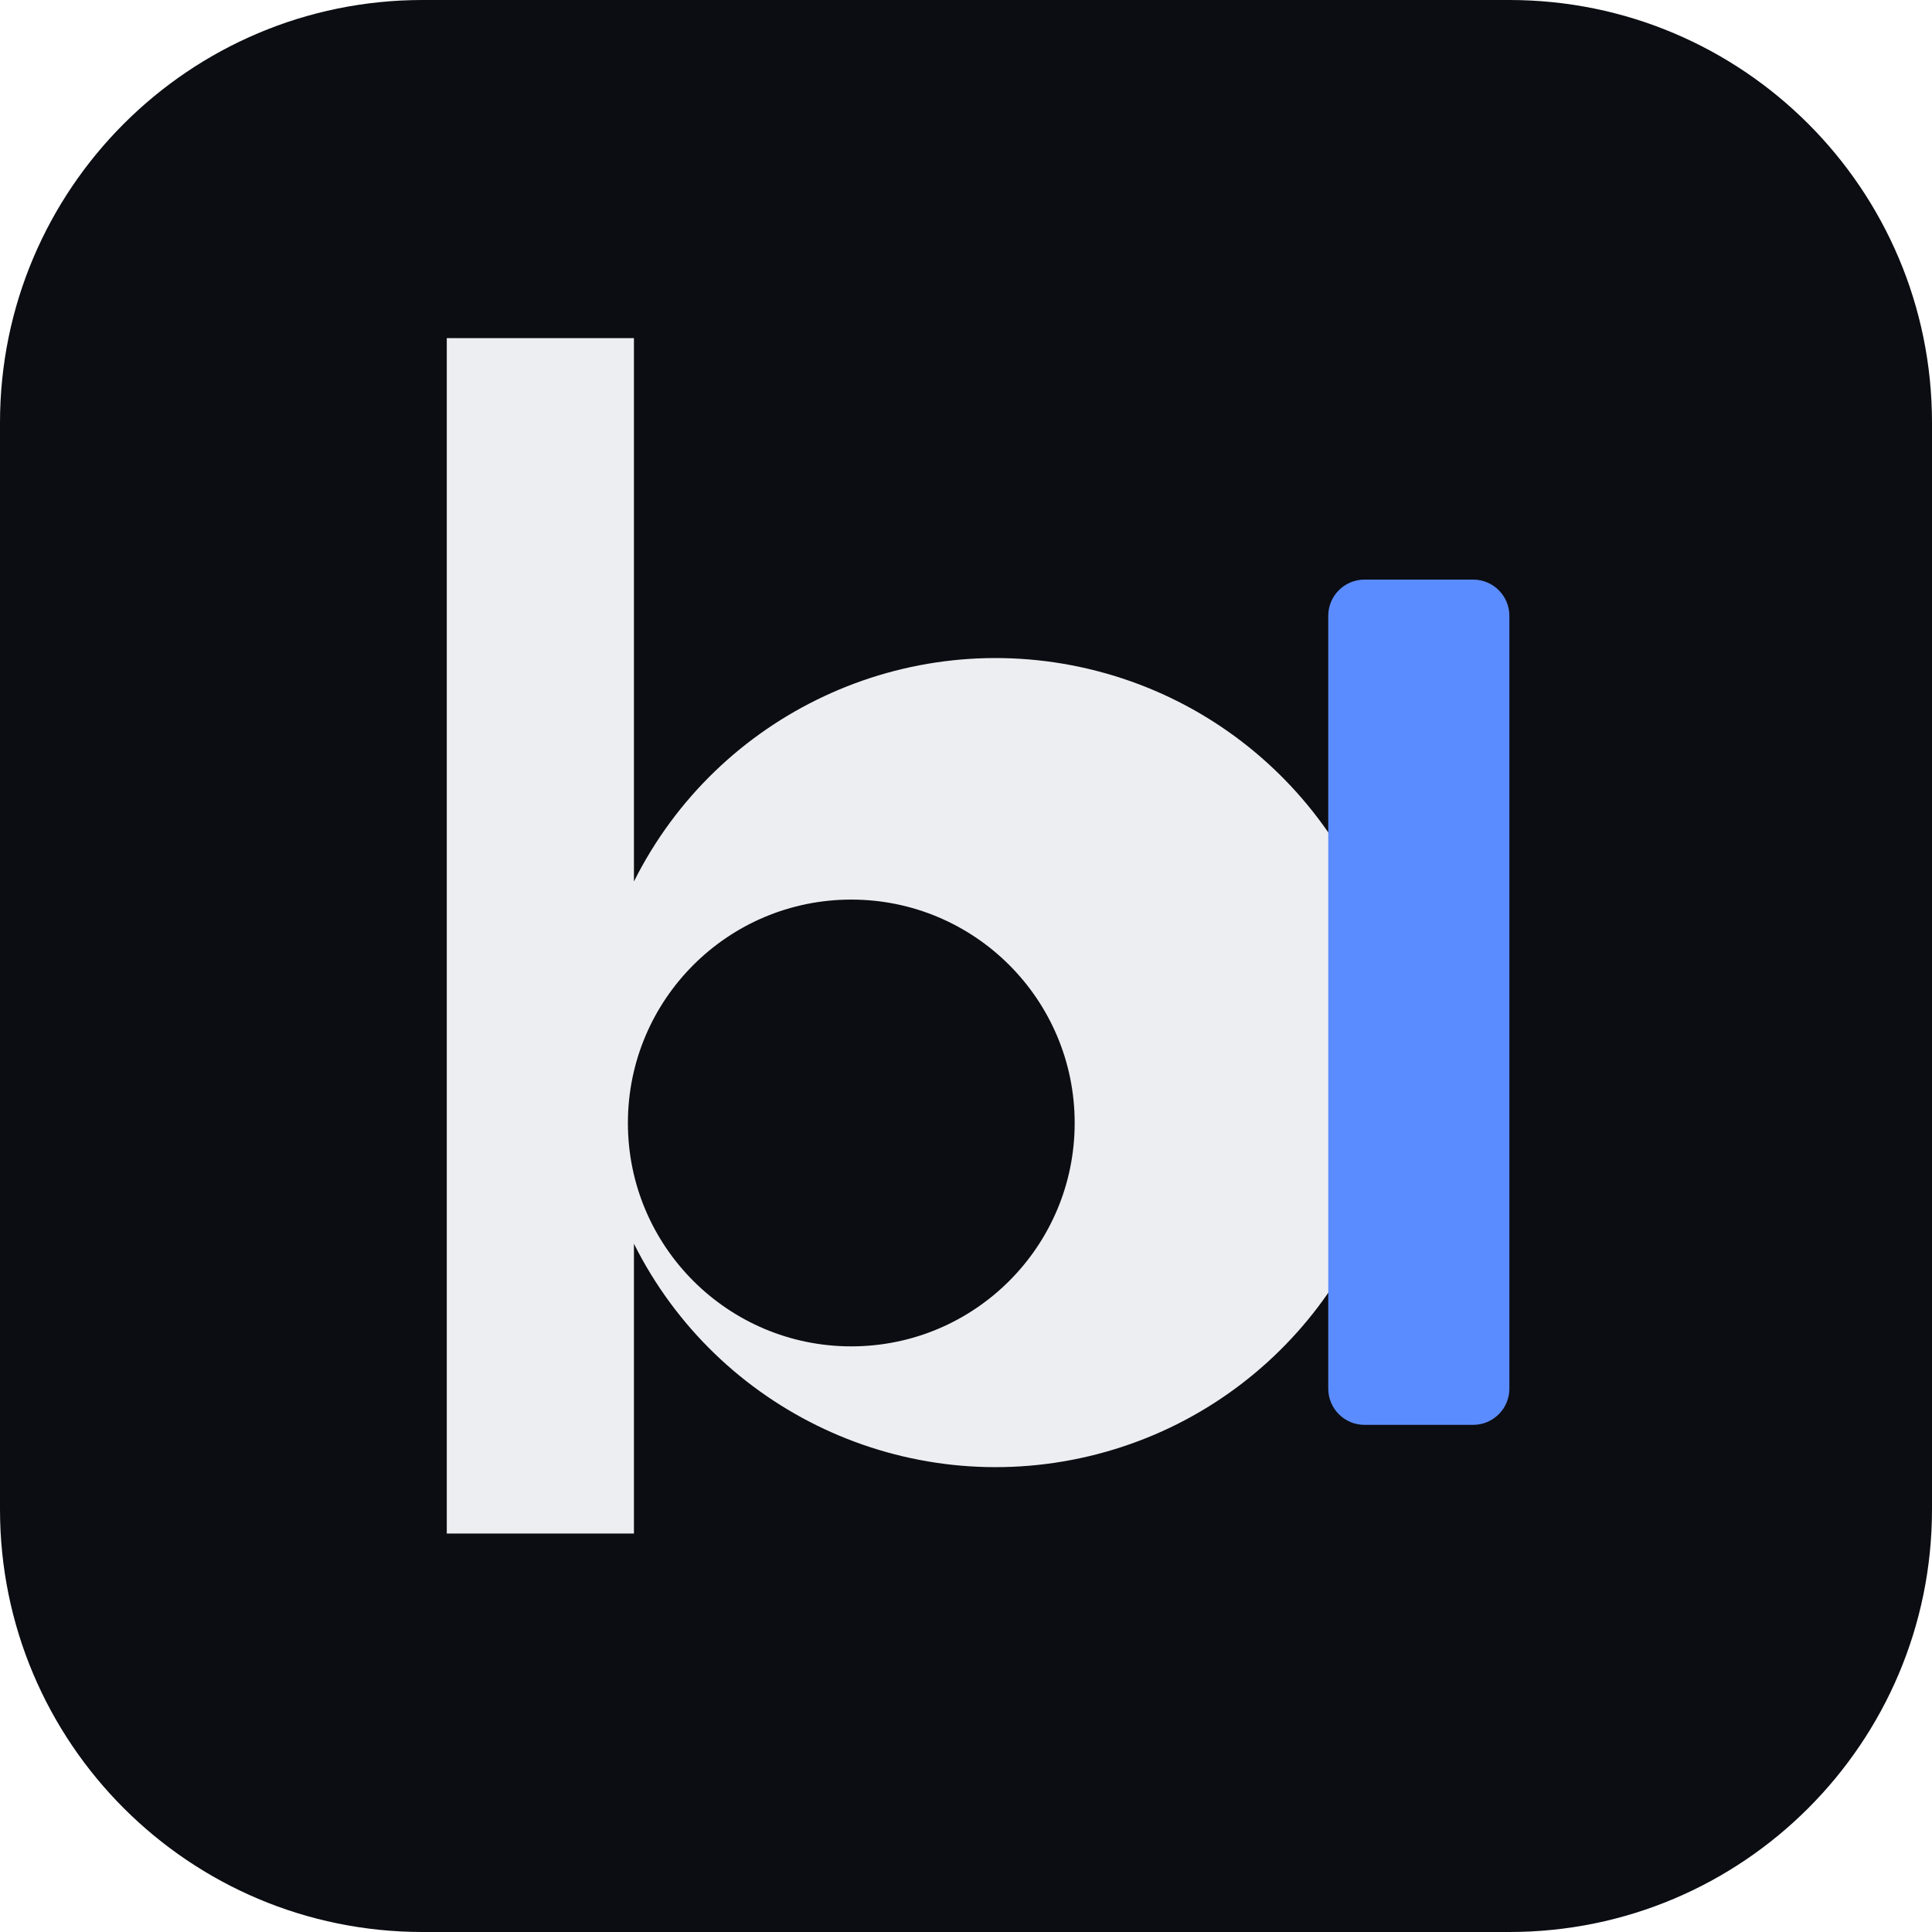
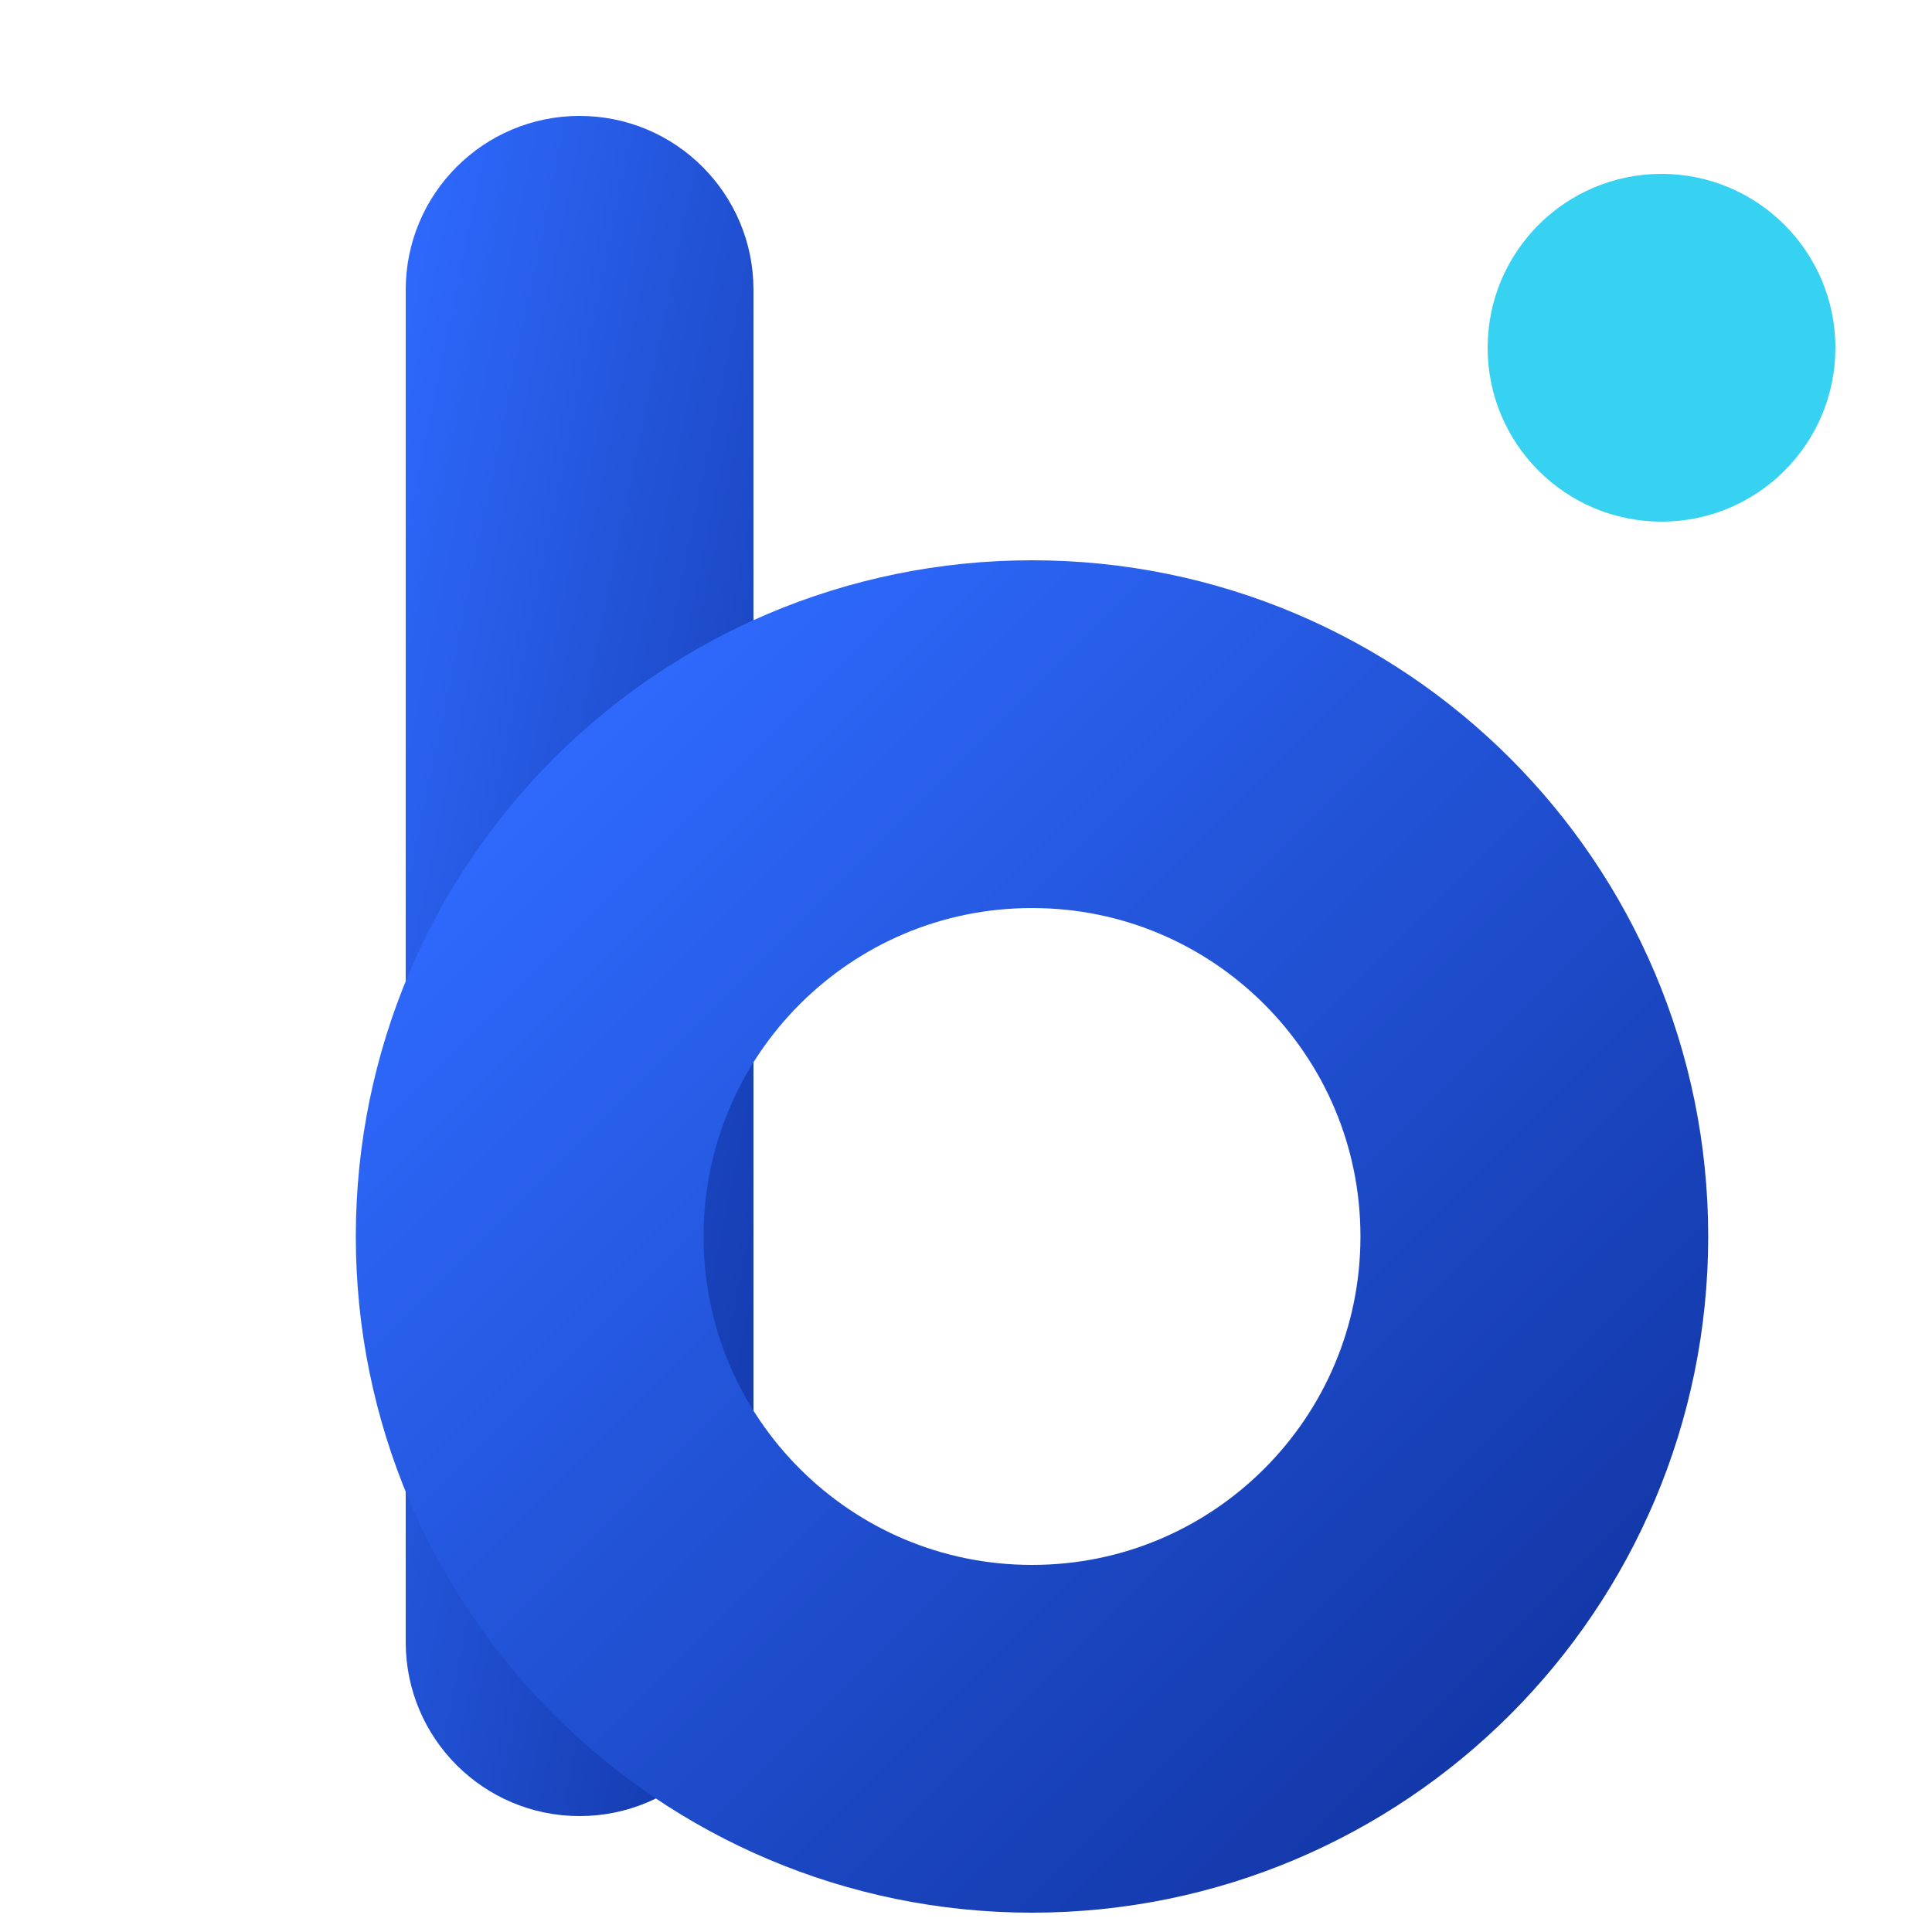
- <svg xmlns="http://www.w3.org/2000/svg" viewBox="0 0 32 32" width="32" height="32" role="img" aria-label="briem">
-   <rect width="32" height="32" rx="7" fill="#0B0D12" />
-   <path fill="#ECEEF2" fill-rule="evenodd" d="M7.4 5.6h3.1v9.0a6.7 6.7 0 1 1 0 6.0v4.8H7.4V5.6Zm3.0 13.0a3.7 3.7 0 1 0 7.4 0 3.7 3.7 0 0 0-7.4 0Z" />
-   <rect x="22.0" y="9.6" width="3.0" height="14.0" rx="0.6" fill="#5B8CFF" />
+ <svg xmlns="http://www.w3.org/2000/svg" viewBox="0 0 120 120" width="120" height="120" fill="none">
+   <defs>
+     <linearGradient id="bg" x1="0" y1="0" x2="1" y2="1">
+       <stop offset="0" stop-color="#2F6BFF" />
+       <stop offset="1" stop-color="#1236A6" />
+     </linearGradient>
+     <linearGradient id="cy" x1="0" y1="0" x2="1" y2="1">
+       <stop offset="0" stop-color="#37D1F2" />
+       <stop offset="1" stop-color="#2F6BFF" />
+     </linearGradient>
+   </defs>
+   <rect x="25.2" y="7.2" width="21.6" height="105.6" rx="10.8" fill="url(#bg)" />
+   <circle cx="64.1" cy="76.8" r="31.2" fill="none" stroke="url(#bg)" stroke-width="21.6" />
+   <circle cx="103.2" cy="21.6" r="10.8" fill="#37D1F2" />
</svg>
